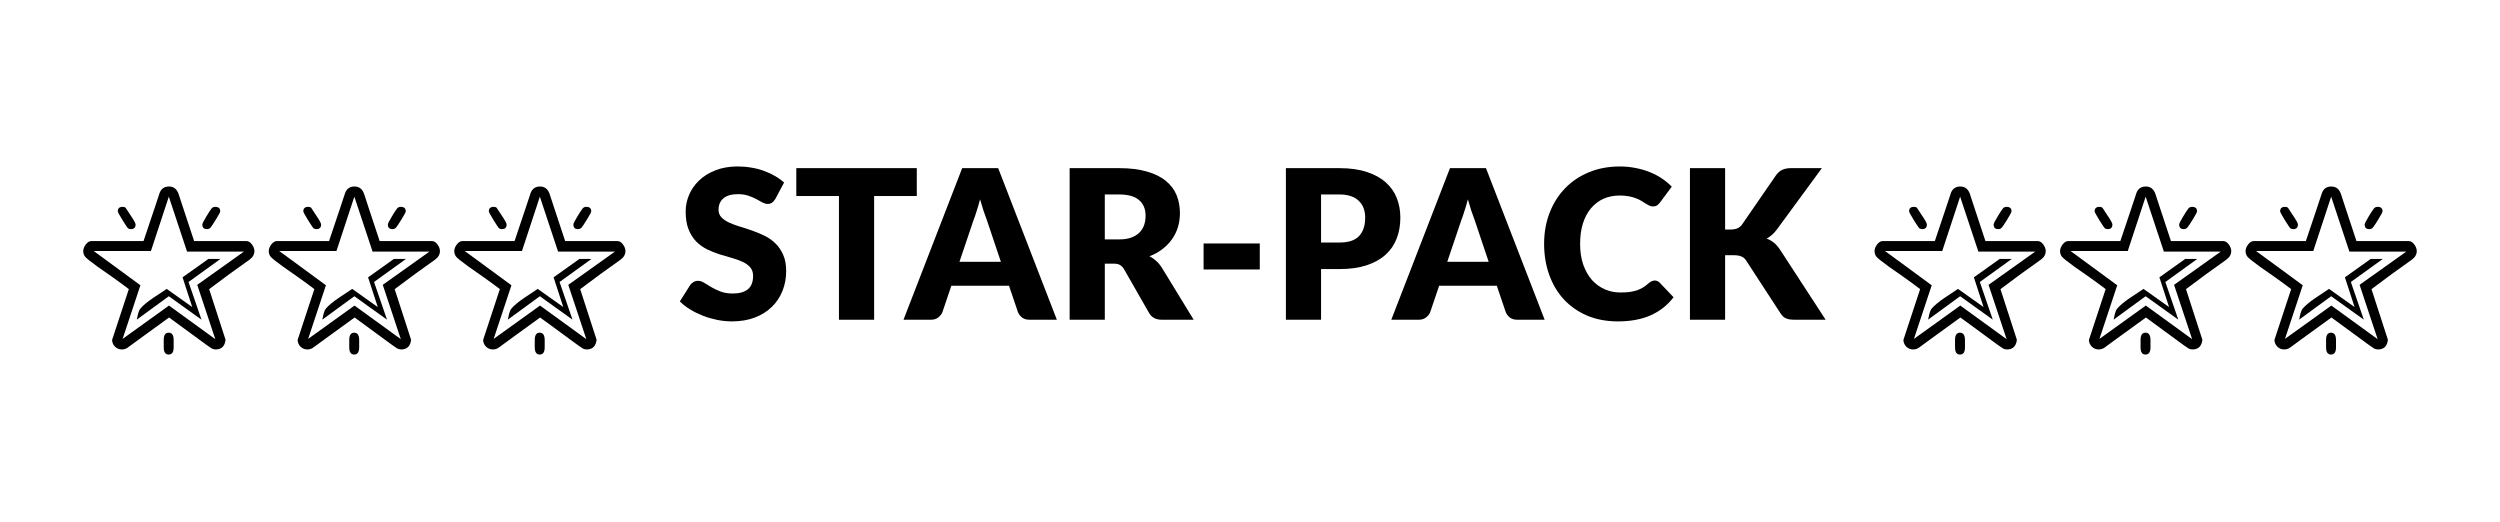
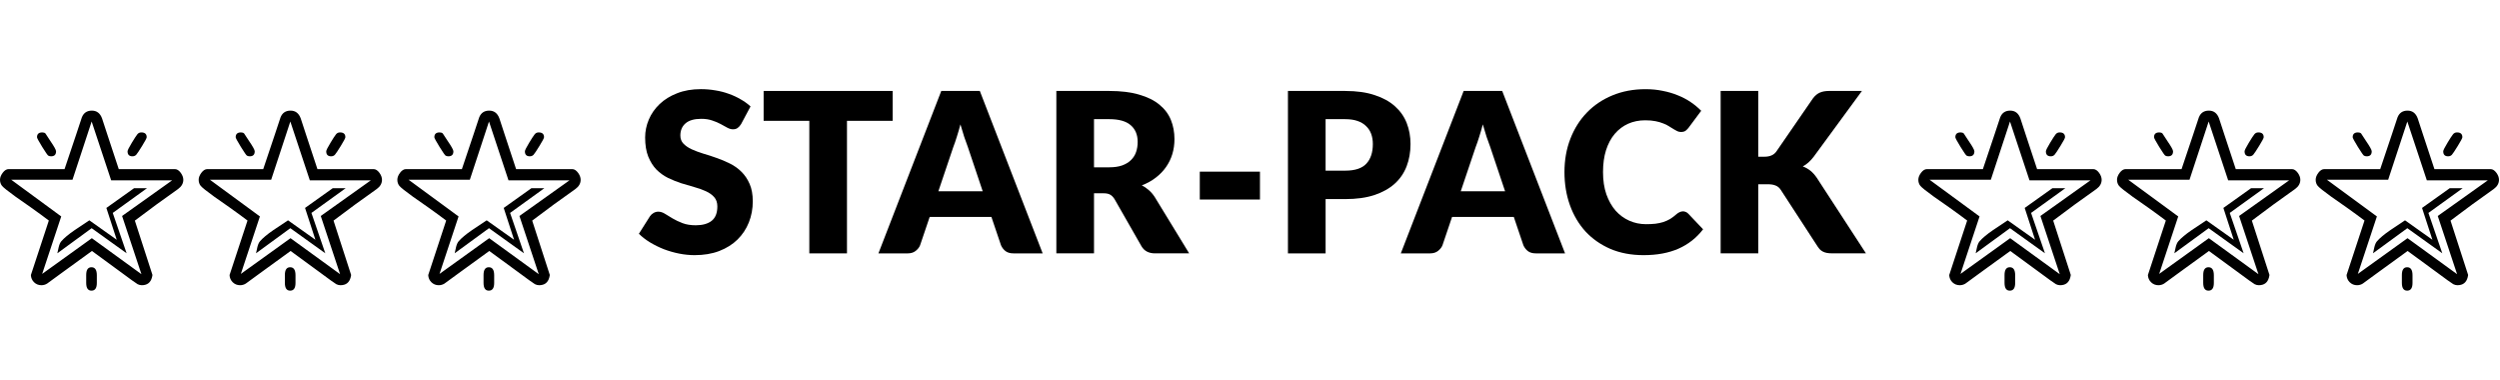
- <svg xmlns="http://www.w3.org/2000/svg" width="300.345" height="62.594" viewBox="0 0 300.345 62.594" id="svg2" version="1.1">
+ <svg xmlns="http://www.w3.org/2000/svg" width="280.345" height="42.594" viewBox="0 0 280.345 42.594" id="svg2" version="1.1">
  <defs id="defs4" />
-   <g id="layer1" transform="translate(-142.3737,-388.6653)">
+   <g id="layer1" transform="translate(-152.3737,-398.6653)">
    <g style="font-style:normal;font-variant:normal;font-weight:600;font-stretch:normal;font-size:21.25px;line-height:129%;font-family:'Open Sans';-inkscape-font-specification:'Open Sans, Semi-Bold';text-align:start;letter-spacing:0px;word-spacing:0px;writing-mode:lr-tb;text-anchor:start;fill:#000000;fill-opacity:1;stroke:none;stroke-width:1px;stroke-linecap:butt;stroke-linejoin:miter;stroke-opacity:1" id="text4136">
      <path d="m 168.83,414.056 q 0,0.145 -0.508,0.965 -0.498,0.809 -0.664,0.996 -0.166,0.176 -0.425,0.176 -0.55,0 -0.55,-0.56 0,-0.166 0.477,-0.955 0.425,-0.706 0.623,-0.955 0.166,-0.208 0.446,-0.208 0.602,0 0.602,0.54 z m -10.168,1.577 q 0,0.56 -0.56,0.56 -0.166,0 -0.311,-0.073 -0.104,-0.052 -0.685,-0.986 -0.581,-0.944 -0.581,-1.079 0,-0.54 0.591,-0.54 0.228,0 0.353,0.114 0.208,0.322 0.55,0.84 0.643,0.934 0.643,1.162 z m 14.277,3.185 q 0,0.612 -0.581,1.038 -2.397,1.681 -4.856,3.549 l 1.971,6.08 q 0.01,0.042 -0.052,0.291 -0.228,0.872 -1.141,0.872 -0.239,0 -0.467,-0.114 -0.187,-0.093 -2.106,-1.515 -1.006,-0.737 -3.019,-2.21 -1.297,0.923 -3.403,2.469 -0.529,0.405 -1.619,1.183 -0.291,0.187 -0.654,0.187 -0.477,0 -0.82,-0.332 -0.332,-0.332 -0.353,-0.809 l 2.013,-6.111 q -0.789,-0.602 -2.044,-1.494 -0.84,-0.591 -1.691,-1.183 -1.307,-0.944 -1.525,-1.224 -0.218,-0.28 -0.218,-0.674 0,-0.374 0.301,-0.778 0.311,-0.415 0.674,-0.415 l 6.267,0 q 0.342,-0.975 1.307,-3.891 0.197,-0.643 0.633,-1.909 0.301,-0.757 1.121,-0.757 0.82,0 1.141,0.861 0.042,0.114 0.602,1.837 l 1.276,3.86 6.298,0 q 0.353,0 0.664,0.425 0.28,0.394 0.28,0.768 z m -9.702,11.58 q 0,0.861 -0.602,0.861 -0.591,0 -0.591,-0.872 l 0,-0.882 q 0,-0.872 0.591,-0.872 0.602,0 0.602,0.892 l 0,0.872 z m 8.446,-11.507 -6.838,0 -2.189,-6.599 -2.148,6.526 -6.879,0 5.613,4.119 -2.137,6.443 5.572,-4.005 5.562,4.036 -2.169,-6.526 5.613,-3.995 z m -2.822,0.882 -3.839,2.77 1.556,4.524 -3.922,-2.812 -3.849,2.812 q 0.083,-0.353 0.156,-0.706 0.104,-0.425 0.291,-0.643 0.477,-0.55 1.494,-1.245 0.83,-0.55 1.65,-1.1 l 3.071,2.179 -1.162,-3.569 3.102,-2.21 1.453,0 z" style="font-style:normal;font-variant:normal;font-weight:800;font-stretch:normal;font-family:'Open Sans';-inkscape-font-specification:'Open Sans Ultra-Bold'" id="path4310" />
      <path d="m 191.118,414.056 q 0,0.145 -0.508,0.965 -0.498,0.809 -0.664,0.996 -0.166,0.176 -0.425,0.176 -0.55,0 -0.55,-0.56 0,-0.166 0.477,-0.955 0.425,-0.706 0.623,-0.955 0.166,-0.208 0.446,-0.208 0.602,0 0.602,0.54 z m -10.168,1.577 q 0,0.56 -0.56,0.56 -0.166,0 -0.311,-0.073 -0.104,-0.052 -0.685,-0.986 -0.581,-0.944 -0.581,-1.079 0,-0.54 0.591,-0.54 0.228,0 0.353,0.114 0.208,0.322 0.55,0.84 0.643,0.934 0.643,1.162 z m 14.277,3.185 q 0,0.612 -0.581,1.038 -2.397,1.681 -4.856,3.549 l 1.971,6.08 q 0.01,0.042 -0.052,0.291 -0.228,0.872 -1.141,0.872 -0.239,0 -0.467,-0.114 -0.187,-0.093 -2.106,-1.515 -1.006,-0.737 -3.019,-2.21 -1.297,0.923 -3.403,2.469 -0.529,0.405 -1.619,1.183 -0.291,0.187 -0.654,0.187 -0.477,0 -0.82,-0.332 -0.332,-0.332 -0.353,-0.809 l 2.013,-6.111 q -0.789,-0.602 -2.044,-1.494 -0.84,-0.591 -1.691,-1.183 -1.307,-0.944 -1.525,-1.224 -0.218,-0.28 -0.218,-0.674 0,-0.374 0.301,-0.778 0.311,-0.415 0.674,-0.415 l 6.267,0 q 0.342,-0.975 1.307,-3.891 0.197,-0.643 0.633,-1.909 0.301,-0.757 1.121,-0.757 0.82,0 1.141,0.861 0.042,0.114 0.602,1.837 l 1.276,3.86 6.298,0 q 0.353,0 0.664,0.425 0.28,0.394 0.28,0.768 z m -9.702,11.58 q 0,0.861 -0.602,0.861 -0.591,0 -0.591,-0.872 l 0,-0.882 q 0,-0.872 0.591,-0.872 0.602,0 0.602,0.892 l 0,0.872 z m 8.446,-11.507 -6.838,0 -2.189,-6.599 -2.148,6.526 -6.879,0 5.613,4.119 -2.137,6.443 5.572,-4.005 5.562,4.036 -2.169,-6.526 5.613,-3.995 z m -2.822,0.882 -3.839,2.77 1.556,4.524 -3.922,-2.812 -3.849,2.812 q 0.083,-0.353 0.156,-0.706 0.104,-0.425 0.291,-0.643 0.477,-0.55 1.494,-1.245 0.83,-0.55 1.65,-1.1 l 3.071,2.179 -1.162,-3.569 3.102,-2.21 1.453,0 z" style="font-style:normal;font-variant:normal;font-weight:800;font-stretch:normal;font-family:'Open Sans';-inkscape-font-specification:'Open Sans Ultra-Bold'" id="path4312" />
      <path d="m 213.405,414.056 q 0,0.145 -0.508,0.965 -0.498,0.809 -0.664,0.996 -0.166,0.176 -0.425,0.176 -0.55,0 -0.55,-0.56 0,-0.166 0.477,-0.955 0.425,-0.706 0.623,-0.955 0.166,-0.208 0.446,-0.208 0.602,0 0.602,0.54 z m -10.168,1.577 q 0,0.56 -0.56,0.56 -0.166,0 -0.311,-0.073 -0.104,-0.052 -0.685,-0.986 -0.581,-0.944 -0.581,-1.079 0,-0.54 0.591,-0.54 0.228,0 0.353,0.114 0.208,0.322 0.55,0.84 0.643,0.934 0.643,1.162 z m 14.277,3.185 q 0,0.612 -0.581,1.038 -2.397,1.681 -4.856,3.549 l 1.971,6.08 q 0.01,0.042 -0.052,0.291 -0.228,0.872 -1.141,0.872 -0.239,0 -0.467,-0.114 -0.187,-0.093 -2.106,-1.515 -1.006,-0.737 -3.019,-2.21 -1.297,0.923 -3.403,2.469 -0.529,0.405 -1.619,1.183 -0.291,0.187 -0.654,0.187 -0.477,0 -0.82,-0.332 -0.332,-0.332 -0.353,-0.809 l 2.013,-6.111 q -0.789,-0.602 -2.044,-1.494 -0.84,-0.591 -1.691,-1.183 -1.307,-0.944 -1.525,-1.224 -0.218,-0.28 -0.218,-0.674 0,-0.374 0.301,-0.778 0.311,-0.415 0.674,-0.415 l 6.267,0 q 0.342,-0.975 1.307,-3.891 0.197,-0.643 0.633,-1.909 0.301,-0.757 1.121,-0.757 0.82,0 1.141,0.861 0.042,0.114 0.602,1.837 l 1.276,3.86 6.298,0 q 0.353,0 0.664,0.425 0.28,0.394 0.28,0.768 z m -9.702,11.58 q 0,0.861 -0.602,0.861 -0.591,0 -0.591,-0.872 l 0,-0.882 q 0,-0.872 0.591,-0.872 0.602,0 0.602,0.892 l 0,0.872 z m 8.446,-11.507 -6.838,0 -2.189,-6.599 -2.148,6.526 -6.879,0 5.613,4.119 -2.137,6.443 5.572,-4.005 5.562,4.036 -2.169,-6.526 5.613,-3.995 z m -2.822,0.882 -3.839,2.77 1.556,4.524 -3.922,-2.812 -3.849,2.812 q 0.083,-0.353 0.156,-0.706 0.104,-0.425 0.291,-0.643 0.477,-0.55 1.494,-1.245 0.83,-0.55 1.65,-1.1 l 3.071,2.179 -1.162,-3.569 3.102,-2.21 1.453,0 z" style="font-style:normal;font-variant:normal;font-weight:800;font-stretch:normal;font-family:'Open Sans';-inkscape-font-specification:'Open Sans Ultra-Bold'" id="path4314" />
      <path d="m 235.523,412.565 q -0.188,0.3 -0.4,0.45 -0.2,0.15 -0.525,0.15 -0.287,0 -0.625,-0.175 -0.325,-0.188 -0.75,-0.412 -0.412,-0.225 -0.95,-0.4 -0.537,-0.188 -1.225,-0.188 -1.188,0 -1.775,0.512 -0.575,0.5 -0.575,1.363 0,0.55 0.35,0.912 0.35,0.362 0.912,0.625 0.575,0.263 1.3,0.487 0.738,0.212 1.5,0.487 0.762,0.263 1.488,0.625 0.738,0.362 1.3,0.925 0.575,0.562 0.925,1.375 0.35,0.8 0.35,1.938 0,1.262 -0.438,2.362 -0.438,1.1 -1.275,1.925 -0.825,0.812 -2.05,1.288 -1.212,0.463 -2.763,0.463 -0.85,0 -1.738,-0.175 -0.875,-0.175 -1.7,-0.487 -0.825,-0.325 -1.55,-0.762 -0.725,-0.438 -1.262,-0.975 l 1.25,-1.975 q 0.15,-0.212 0.388,-0.35 0.25,-0.15 0.537,-0.15 0.375,0 0.75,0.237 0.388,0.237 0.863,0.525 0.487,0.287 1.113,0.525 0.625,0.237 1.475,0.237 1.15,0 1.788,-0.5 0.637,-0.512 0.637,-1.613 0,-0.637 -0.35,-1.038 -0.35,-0.4 -0.925,-0.662 -0.562,-0.263 -1.288,-0.463 -0.725,-0.2 -1.488,-0.438 -0.762,-0.25 -1.488,-0.6 -0.725,-0.362 -1.3,-0.938 -0.562,-0.588 -0.912,-1.45 -0.35,-0.875 -0.35,-2.15 0,-1.025 0.412,-2 0.412,-0.975 1.212,-1.738 0.8,-0.762 1.962,-1.212 1.163,-0.463 2.663,-0.463 0.838,0 1.625,0.138 0.8,0.125 1.512,0.388 0.713,0.25 1.325,0.613 0.625,0.35 1.113,0.8 l -1.05,1.962 z" style="font-style:normal;font-variant:normal;font-weight:900;font-stretch:normal;font-size:25px;line-height:129%;font-family:Lato;-inkscape-font-specification:'Lato Heavy';letter-spacing:0.1px" id="path4316" />
      <path d="m 252.515,408.865 0,3.35 -5.125,0 0,14.863 -4.225,0 0,-14.863 -5.125,0 0,-3.35 14.475,0 z" style="font-style:normal;font-variant:normal;font-weight:900;font-stretch:normal;font-size:25px;line-height:129%;font-family:Lato;-inkscape-font-specification:'Lato Heavy';letter-spacing:0.1px" id="path4318" />
      <path d="m 269.342,427.078 -3.275,0 q -0.55,0 -0.887,-0.25 -0.338,-0.263 -0.512,-0.662 l -1.075,-3.175 -6.925,0 -1.075,3.175 q -0.138,0.35 -0.5,0.637 -0.35,0.275 -0.875,0.275 l -3.3,0 7.05,-18.212 4.325,0 7.05,18.212 z m -11.7,-6.963 4.975,0 -1.675,-4.987 q -0.188,-0.475 -0.4,-1.113 -0.212,-0.65 -0.425,-1.4 -0.2,0.762 -0.412,1.413 -0.2,0.65 -0.388,1.125 l -1.675,4.963 z" style="font-style:normal;font-variant:normal;font-weight:900;font-stretch:normal;font-size:25px;line-height:129%;font-family:Lato;-inkscape-font-specification:'Lato Heavy';letter-spacing:0.1px" id="path4320" />
      <path d="m 275.103,420.34 0,6.737 -4.225,0 0,-18.212 5.925,0 q 1.975,0 3.362,0.412 1.4,0.4 2.275,1.125 0.887,0.725 1.288,1.712 0.4,0.988 0.4,2.15 0,0.887 -0.237,1.675 -0.237,0.787 -0.713,1.462 -0.463,0.662 -1.15,1.188 -0.675,0.525 -1.562,0.863 0.425,0.212 0.787,0.537 0.362,0.312 0.65,0.75 l 3.875,6.338 -3.825,0 q -1.062,0 -1.525,-0.8 l -3.025,-5.287 q -0.212,-0.338 -0.475,-0.487 -0.263,-0.163 -0.75,-0.163 l -1.075,0 z m 0,-2.913 1.7,0 q 0.863,0 1.462,-0.212 0.613,-0.225 1,-0.613 0.388,-0.388 0.562,-0.9 0.175,-0.525 0.175,-1.125 0,-1.2 -0.787,-1.875 -0.775,-0.675 -2.413,-0.675 l -1.7,0 0,5.4 z" style="font-style:normal;font-variant:normal;font-weight:900;font-stretch:normal;font-size:25px;line-height:129%;font-family:Lato;-inkscape-font-specification:'Lato Heavy';letter-spacing:0.1px" id="path4322" />
      <path d="m 286.97,417.915 6.75,0 0,3.125 -6.75,0 0,-3.125 z" style="font-style:normal;font-variant:normal;font-weight:900;font-stretch:normal;font-size:25px;line-height:129%;font-family:Lato;-inkscape-font-specification:'Lato Heavy';letter-spacing:0.1px" id="path4324" />
      <path d="m 301.084,420.99 0,6.088 -4.225,0 0,-18.212 6.425,0 q 1.925,0 3.3,0.463 1.387,0.45 2.275,1.25 0.9,0.8 1.325,1.887 0.425,1.087 0.425,2.35 0,1.363 -0.438,2.5 -0.438,1.137 -1.337,1.95 -0.9,0.812 -2.288,1.275 -1.375,0.45 -3.263,0.45 l -2.2,0 z m 0,-3.188 2.2,0 q 1.65,0 2.375,-0.787 0.725,-0.787 0.725,-2.2 0,-0.625 -0.188,-1.137 -0.188,-0.512 -0.575,-0.875 -0.375,-0.375 -0.963,-0.575 -0.575,-0.2 -1.375,-0.2 l -2.2,0 0,5.775 z" style="font-style:normal;font-variant:normal;font-weight:900;font-stretch:normal;font-size:25px;line-height:129%;font-family:Lato;-inkscape-font-specification:'Lato Heavy';letter-spacing:0.1px" id="path4326" />
      <path d="m 327.945,427.078 -3.275,0 q -0.55,0 -0.887,-0.25 -0.338,-0.263 -0.512,-0.662 l -1.075,-3.175 -6.925,0 -1.075,3.175 q -0.138,0.35 -0.5,0.637 -0.35,0.275 -0.875,0.275 l -3.3,0 7.05,-18.212 4.325,0 7.05,18.212 z m -11.7,-6.963 4.975,0 -1.675,-4.987 q -0.188,-0.475 -0.4,-1.113 -0.212,-0.65 -0.425,-1.4 -0.2,0.762 -0.412,1.413 -0.2,0.65 -0.388,1.125 l -1.675,4.963 z" style="font-style:normal;font-variant:normal;font-weight:900;font-stretch:normal;font-size:25px;line-height:129%;font-family:Lato;-inkscape-font-specification:'Lato Heavy';letter-spacing:0.1px" id="path4328" />
      <path d="m 341.17,422.365 q 0.15,0 0.3,0.062 0.15,0.05 0.287,0.188 l 1.675,1.762 q -1.1,1.438 -2.763,2.175 -1.65,0.725 -3.913,0.725 -2.075,0 -3.725,-0.7 -1.637,-0.713 -2.788,-1.95 -1.137,-1.25 -1.75,-2.95 -0.613,-1.712 -0.613,-3.712 0,-2.038 0.662,-3.737 0.662,-1.712 1.863,-2.95 1.2,-1.238 2.875,-1.925 1.675,-0.688 3.688,-0.688 1.025,0 1.925,0.188 0.912,0.175 1.7,0.5 0.787,0.312 1.45,0.762 0.662,0.45 1.175,0.975 l -1.425,1.913 q -0.138,0.175 -0.325,0.325 -0.188,0.138 -0.525,0.138 -0.225,0 -0.425,-0.1 -0.2,-0.1 -0.425,-0.237 -0.225,-0.15 -0.5,-0.312 -0.263,-0.175 -0.637,-0.312 -0.362,-0.15 -0.863,-0.25 -0.487,-0.1 -1.15,-0.1 -1.05,0 -1.925,0.388 -0.863,0.388 -1.5,1.137 -0.625,0.738 -0.975,1.825 -0.338,1.075 -0.338,2.462 0,1.4 0.375,2.487 0.388,1.087 1.038,1.837 0.662,0.738 1.538,1.125 0.875,0.388 1.875,0.388 0.575,0 1.05,-0.05 0.475,-0.062 0.887,-0.188 0.412,-0.138 0.775,-0.35 0.362,-0.225 0.738,-0.562 0.15,-0.125 0.325,-0.2 0.175,-0.087 0.362,-0.087 z" style="font-style:normal;font-variant:normal;font-weight:900;font-stretch:normal;font-size:25px;line-height:129%;font-family:Lato;-inkscape-font-specification:'Lato Heavy';letter-spacing:0.1px" id="path4330" />
      <path d="m 349.626,416.24 0.675,0 q 0.938,0 1.35,-0.588 l 4.1,-5.95 q 0.362,-0.475 0.775,-0.65 0.425,-0.188 1.05,-0.188 l 3.675,0 -5.4,7.362 q -0.575,0.762 -1.238,1.1 0.475,0.175 0.863,0.487 0.388,0.312 0.725,0.812 l 5.5,8.45 -3.775,0 q -0.362,0 -0.625,-0.05 -0.25,-0.05 -0.438,-0.15 -0.188,-0.1 -0.325,-0.237 -0.138,-0.15 -0.263,-0.338 l -4.125,-6.338 q -0.225,-0.35 -0.575,-0.487 -0.338,-0.15 -0.925,-0.15 l -1.025,0 0,7.75 -4.225,0 0,-18.212 4.225,0 0,7.375 z" style="font-style:normal;font-variant:normal;font-weight:900;font-stretch:normal;font-size:25px;line-height:129%;font-family:Lato;-inkscape-font-specification:'Lato Heavy';letter-spacing:0.1px" id="path4332" />
      <path d="m 384.034,414.056 q 0,0.145 -0.508,0.965 -0.498,0.809 -0.664,0.996 -0.166,0.176 -0.425,0.176 -0.55,0 -0.55,-0.56 0,-0.166 0.477,-0.955 0.425,-0.706 0.623,-0.955 0.166,-0.208 0.446,-0.208 0.602,0 0.602,0.54 z m -10.168,1.577 q 0,0.56 -0.56,0.56 -0.166,0 -0.311,-0.073 -0.104,-0.052 -0.685,-0.986 -0.581,-0.944 -0.581,-1.079 0,-0.54 0.591,-0.54 0.228,0 0.353,0.114 0.208,0.322 0.55,0.84 0.643,0.934 0.643,1.162 z m 14.277,3.185 q 0,0.612 -0.581,1.038 -2.397,1.681 -4.856,3.549 l 1.971,6.08 q 0.01,0.042 -0.052,0.291 -0.228,0.872 -1.141,0.872 -0.239,0 -0.467,-0.114 -0.187,-0.093 -2.106,-1.515 -1.006,-0.737 -3.019,-2.21 -1.297,0.923 -3.403,2.469 -0.529,0.405 -1.619,1.183 -0.291,0.187 -0.654,0.187 -0.477,0 -0.82,-0.332 -0.332,-0.332 -0.353,-0.809 l 2.013,-6.111 q -0.789,-0.602 -2.044,-1.494 -0.84,-0.591 -1.691,-1.183 -1.307,-0.944 -1.525,-1.224 -0.218,-0.28 -0.218,-0.674 0,-0.374 0.301,-0.778 0.311,-0.415 0.674,-0.415 l 6.267,0 q 0.342,-0.975 1.307,-3.891 0.197,-0.643 0.633,-1.909 0.301,-0.757 1.121,-0.757 0.82,0 1.141,0.861 0.042,0.114 0.602,1.837 l 1.276,3.86 6.298,0 q 0.353,0 0.664,0.425 0.28,0.394 0.28,0.768 z m -9.702,11.58 q 0,0.861 -0.602,0.861 -0.591,0 -0.591,-0.872 l 0,-0.882 q 0,-0.872 0.591,-0.872 0.602,0 0.602,0.892 l 0,0.872 z m 8.446,-11.507 -6.838,0 -2.189,-6.599 -2.148,6.526 -6.879,0 5.613,4.119 -2.137,6.443 5.572,-4.005 5.562,4.036 -2.169,-6.526 5.613,-3.995 z m -2.822,0.882 -3.839,2.77 1.556,4.524 -3.922,-2.812 -3.849,2.812 q 0.083,-0.353 0.156,-0.706 0.104,-0.425 0.291,-0.643 0.477,-0.55 1.494,-1.245 0.83,-0.55 1.65,-1.1 l 3.071,2.179 -1.162,-3.569 3.102,-2.21 1.453,0 z" style="font-style:normal;font-variant:normal;font-weight:800;font-stretch:normal;font-family:'Open Sans';-inkscape-font-specification:'Open Sans Ultra-Bold'" id="path4334" />
      <path d="m 406.322,414.056 q 0,0.145 -0.508,0.965 -0.498,0.809 -0.664,0.996 -0.166,0.176 -0.425,0.176 -0.55,0 -0.55,-0.56 0,-0.166 0.477,-0.955 0.425,-0.706 0.623,-0.955 0.166,-0.208 0.446,-0.208 0.602,0 0.602,0.54 z m -10.168,1.577 q 0,0.56 -0.56,0.56 -0.166,0 -0.311,-0.073 -0.104,-0.052 -0.685,-0.986 -0.581,-0.944 -0.581,-1.079 0,-0.54 0.591,-0.54 0.228,0 0.353,0.114 0.208,0.322 0.55,0.84 0.643,0.934 0.643,1.162 z m 14.277,3.185 q 0,0.612 -0.581,1.038 -2.397,1.681 -4.856,3.549 l 1.971,6.08 q 0.01,0.042 -0.052,0.291 -0.228,0.872 -1.141,0.872 -0.239,0 -0.467,-0.114 -0.187,-0.093 -2.106,-1.515 -1.006,-0.737 -3.019,-2.21 -1.297,0.923 -3.403,2.469 -0.529,0.405 -1.619,1.183 -0.291,0.187 -0.654,0.187 -0.477,0 -0.82,-0.332 -0.332,-0.332 -0.353,-0.809 l 2.013,-6.111 q -0.789,-0.602 -2.044,-1.494 -0.84,-0.591 -1.691,-1.183 -1.307,-0.944 -1.525,-1.224 -0.218,-0.28 -0.218,-0.674 0,-0.374 0.301,-0.778 0.311,-0.415 0.674,-0.415 l 6.267,0 q 0.342,-0.975 1.307,-3.891 0.197,-0.643 0.633,-1.909 0.301,-0.757 1.121,-0.757 0.82,0 1.141,0.861 0.042,0.114 0.602,1.837 l 1.276,3.86 6.298,0 q 0.353,0 0.664,0.425 0.28,0.394 0.28,0.768 z m -9.702,11.58 q 0,0.861 -0.602,0.861 -0.591,0 -0.591,-0.872 l 0,-0.882 q 0,-0.872 0.591,-0.872 0.602,0 0.602,0.892 l 0,0.872 z m 8.446,-11.507 -6.838,0 -2.189,-6.599 -2.148,6.526 -6.879,0 5.613,4.119 -2.137,6.443 5.572,-4.005 5.562,4.036 -2.169,-6.526 5.613,-3.995 z m -2.822,0.882 -3.839,2.77 1.556,4.524 -3.922,-2.812 -3.849,2.812 q 0.083,-0.353 0.156,-0.706 0.104,-0.425 0.291,-0.643 0.477,-0.55 1.494,-1.245 0.83,-0.55 1.65,-1.1 l 3.071,2.179 -1.162,-3.569 3.102,-2.21 1.453,0 z" style="font-style:normal;font-variant:normal;font-weight:800;font-stretch:normal;font-family:'Open Sans';-inkscape-font-specification:'Open Sans Ultra-Bold'" id="path4336" />
      <path d="m 428.609,414.056 q 0,0.145 -0.508,0.965 -0.498,0.809 -0.664,0.996 -0.166,0.176 -0.425,0.176 -0.55,0 -0.55,-0.56 0,-0.166 0.477,-0.955 0.425,-0.706 0.623,-0.955 0.166,-0.208 0.446,-0.208 0.602,0 0.602,0.54 z m -10.168,1.577 q 0,0.56 -0.56,0.56 -0.166,0 -0.311,-0.073 -0.104,-0.052 -0.685,-0.986 -0.581,-0.944 -0.581,-1.079 0,-0.54 0.591,-0.54 0.228,0 0.353,0.114 0.208,0.322 0.55,0.84 0.643,0.934 0.643,1.162 z m 14.277,3.185 q 0,0.612 -0.581,1.038 -2.397,1.681 -4.856,3.549 l 1.971,6.08 q 0.01,0.042 -0.052,0.291 -0.228,0.872 -1.141,0.872 -0.239,0 -0.467,-0.114 -0.187,-0.093 -2.106,-1.515 -1.006,-0.737 -3.019,-2.21 -1.297,0.923 -3.403,2.469 -0.529,0.405 -1.619,1.183 -0.291,0.187 -0.654,0.187 -0.477,0 -0.82,-0.332 -0.332,-0.332 -0.353,-0.809 l 2.013,-6.111 q -0.789,-0.602 -2.044,-1.494 -0.84,-0.591 -1.691,-1.183 -1.307,-0.944 -1.525,-1.224 -0.218,-0.28 -0.218,-0.674 0,-0.374 0.301,-0.778 0.311,-0.415 0.674,-0.415 l 6.267,0 q 0.342,-0.975 1.307,-3.891 0.197,-0.643 0.633,-1.909 0.301,-0.757 1.121,-0.757 0.82,0 1.141,0.861 0.042,0.114 0.602,1.837 l 1.276,3.86 6.298,0 q 0.353,0 0.664,0.425 0.28,0.394 0.28,0.768 z m -9.702,11.58 q 0,0.861 -0.602,0.861 -0.591,0 -0.591,-0.872 l 0,-0.882 q 0,-0.872 0.591,-0.872 0.602,0 0.602,0.892 l 0,0.872 z m 8.446,-11.507 -6.838,0 -2.189,-6.599 -2.148,6.526 -6.879,0 5.613,4.119 -2.137,6.443 5.572,-4.005 5.562,4.036 -2.169,-6.526 5.613,-3.995 z m -2.822,0.882 -3.839,2.77 1.556,4.524 -3.922,-2.812 -3.849,2.812 q 0.083,-0.353 0.156,-0.706 0.104,-0.425 0.291,-0.643 0.477,-0.55 1.494,-1.245 0.83,-0.55 1.65,-1.1 l 3.071,2.179 -1.162,-3.569 3.102,-2.21 1.453,0 z" style="font-style:normal;font-variant:normal;font-weight:800;font-stretch:normal;font-family:'Open Sans';-inkscape-font-specification:'Open Sans Ultra-Bold'" id="path4338" />
    </g>
  </g>
</svg>
